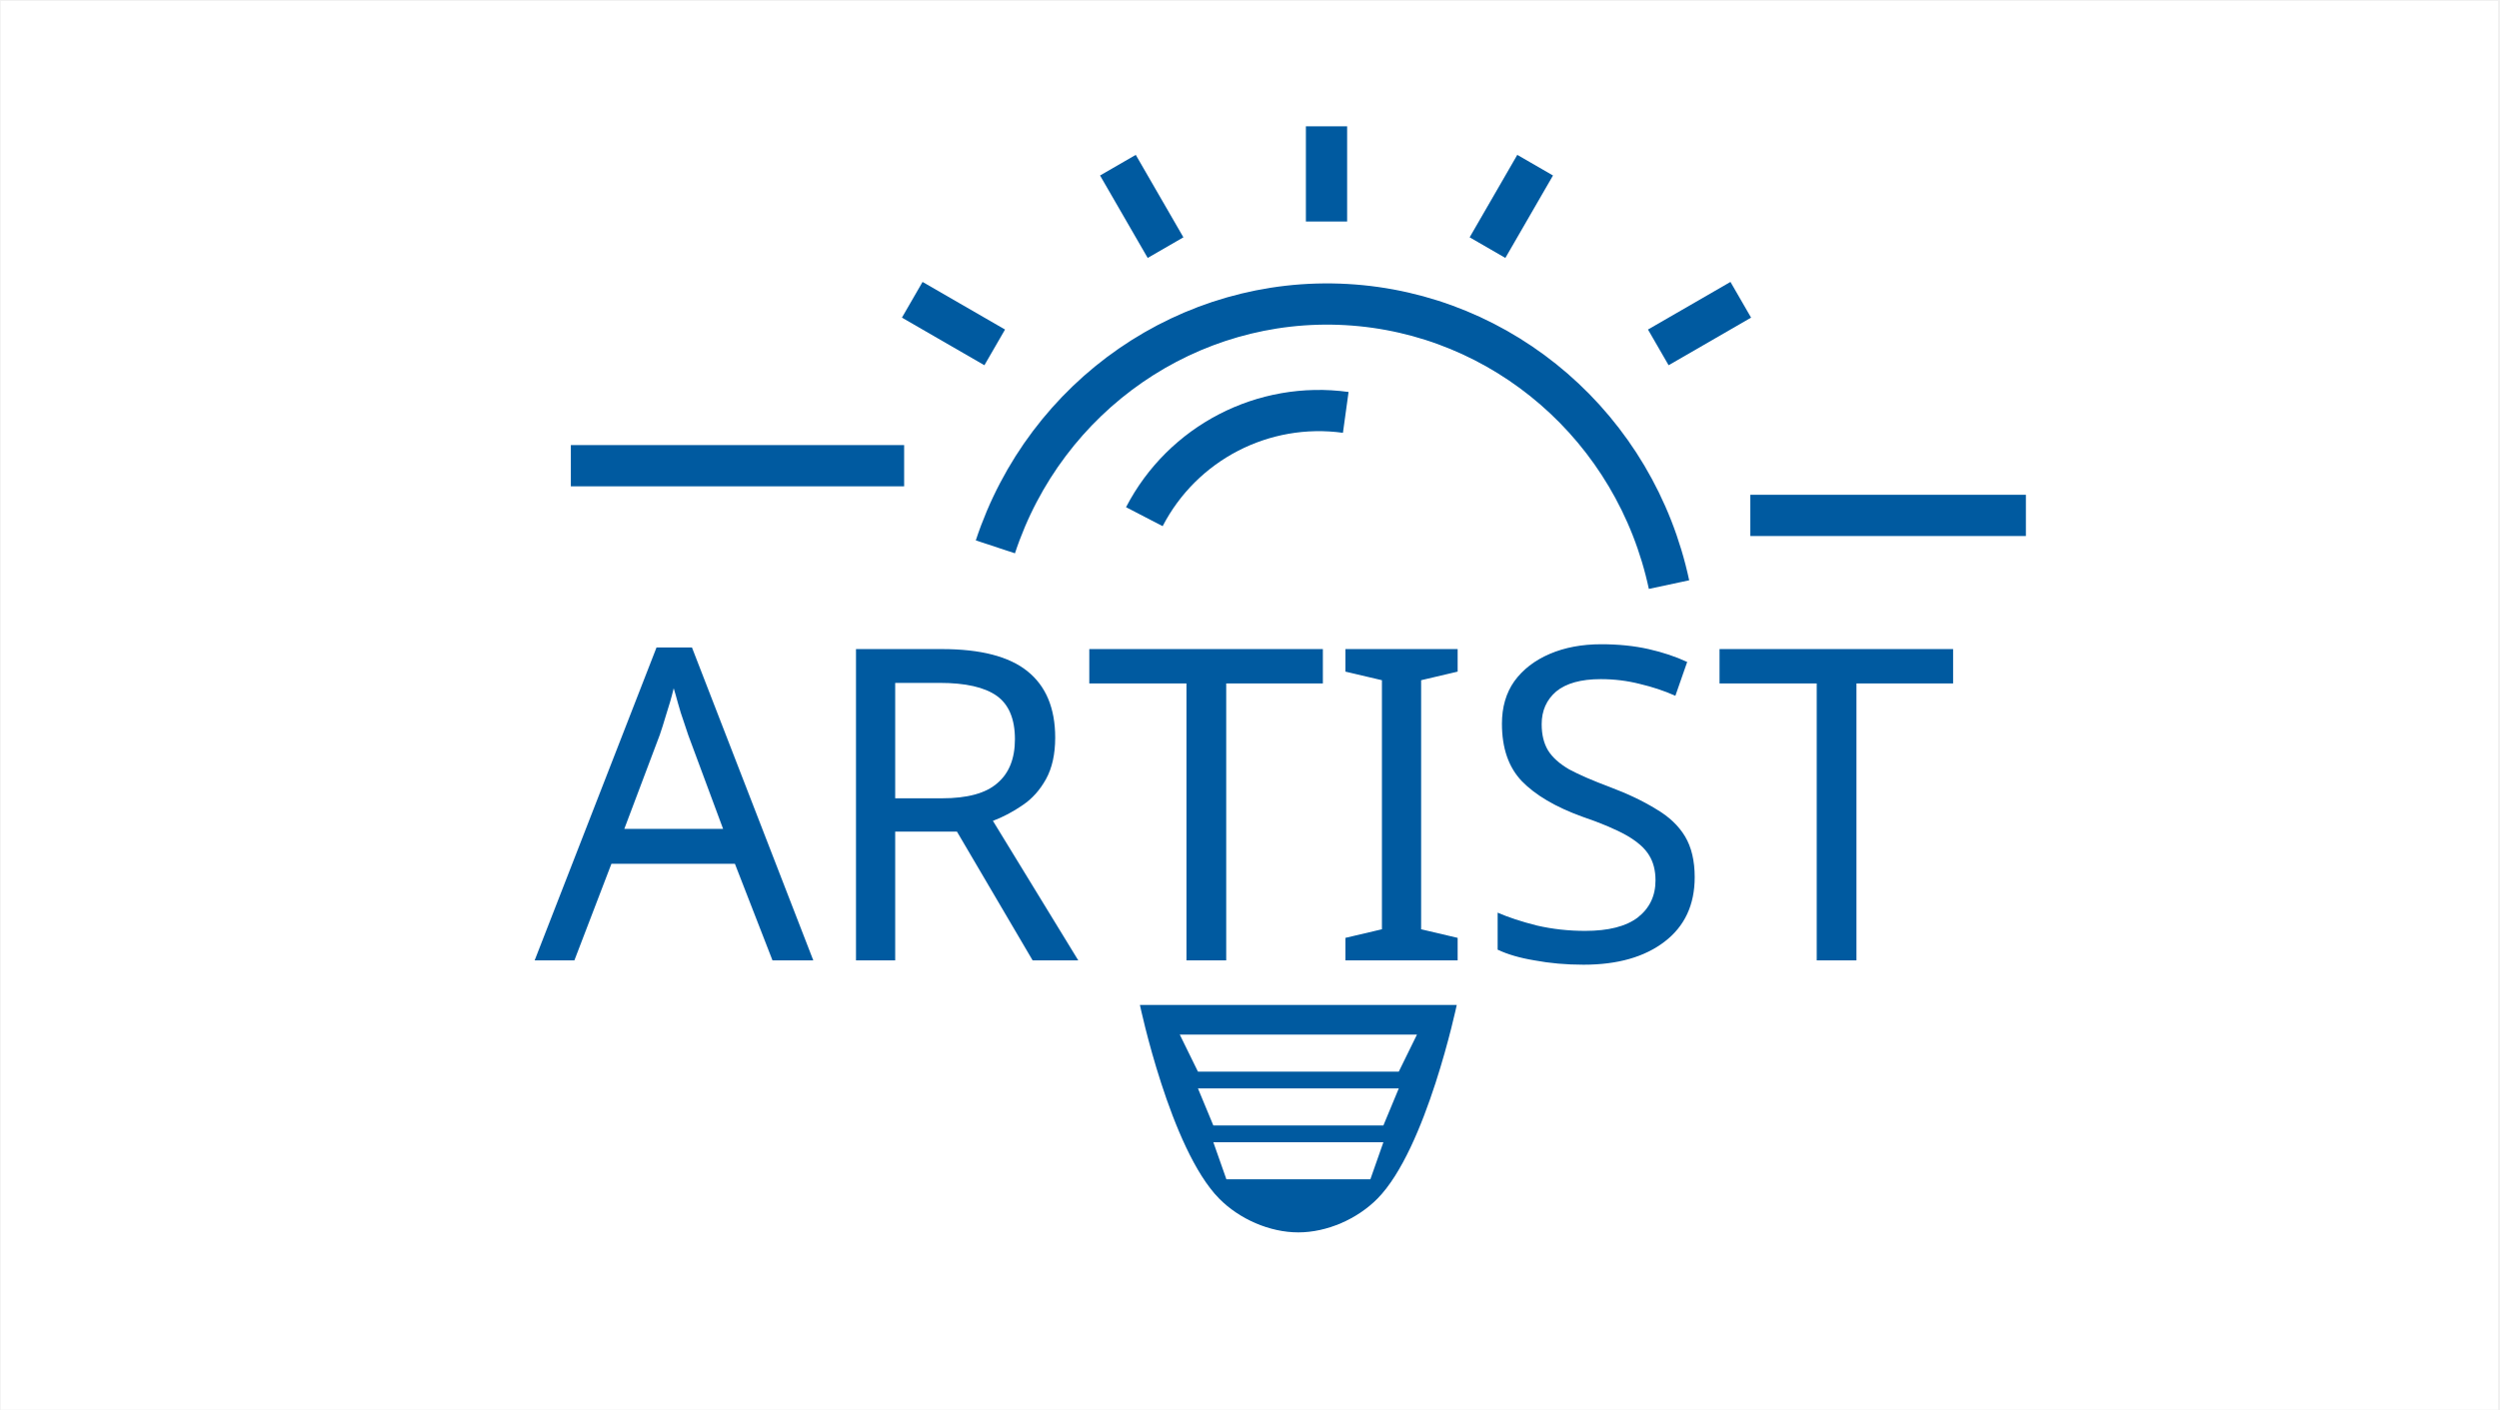
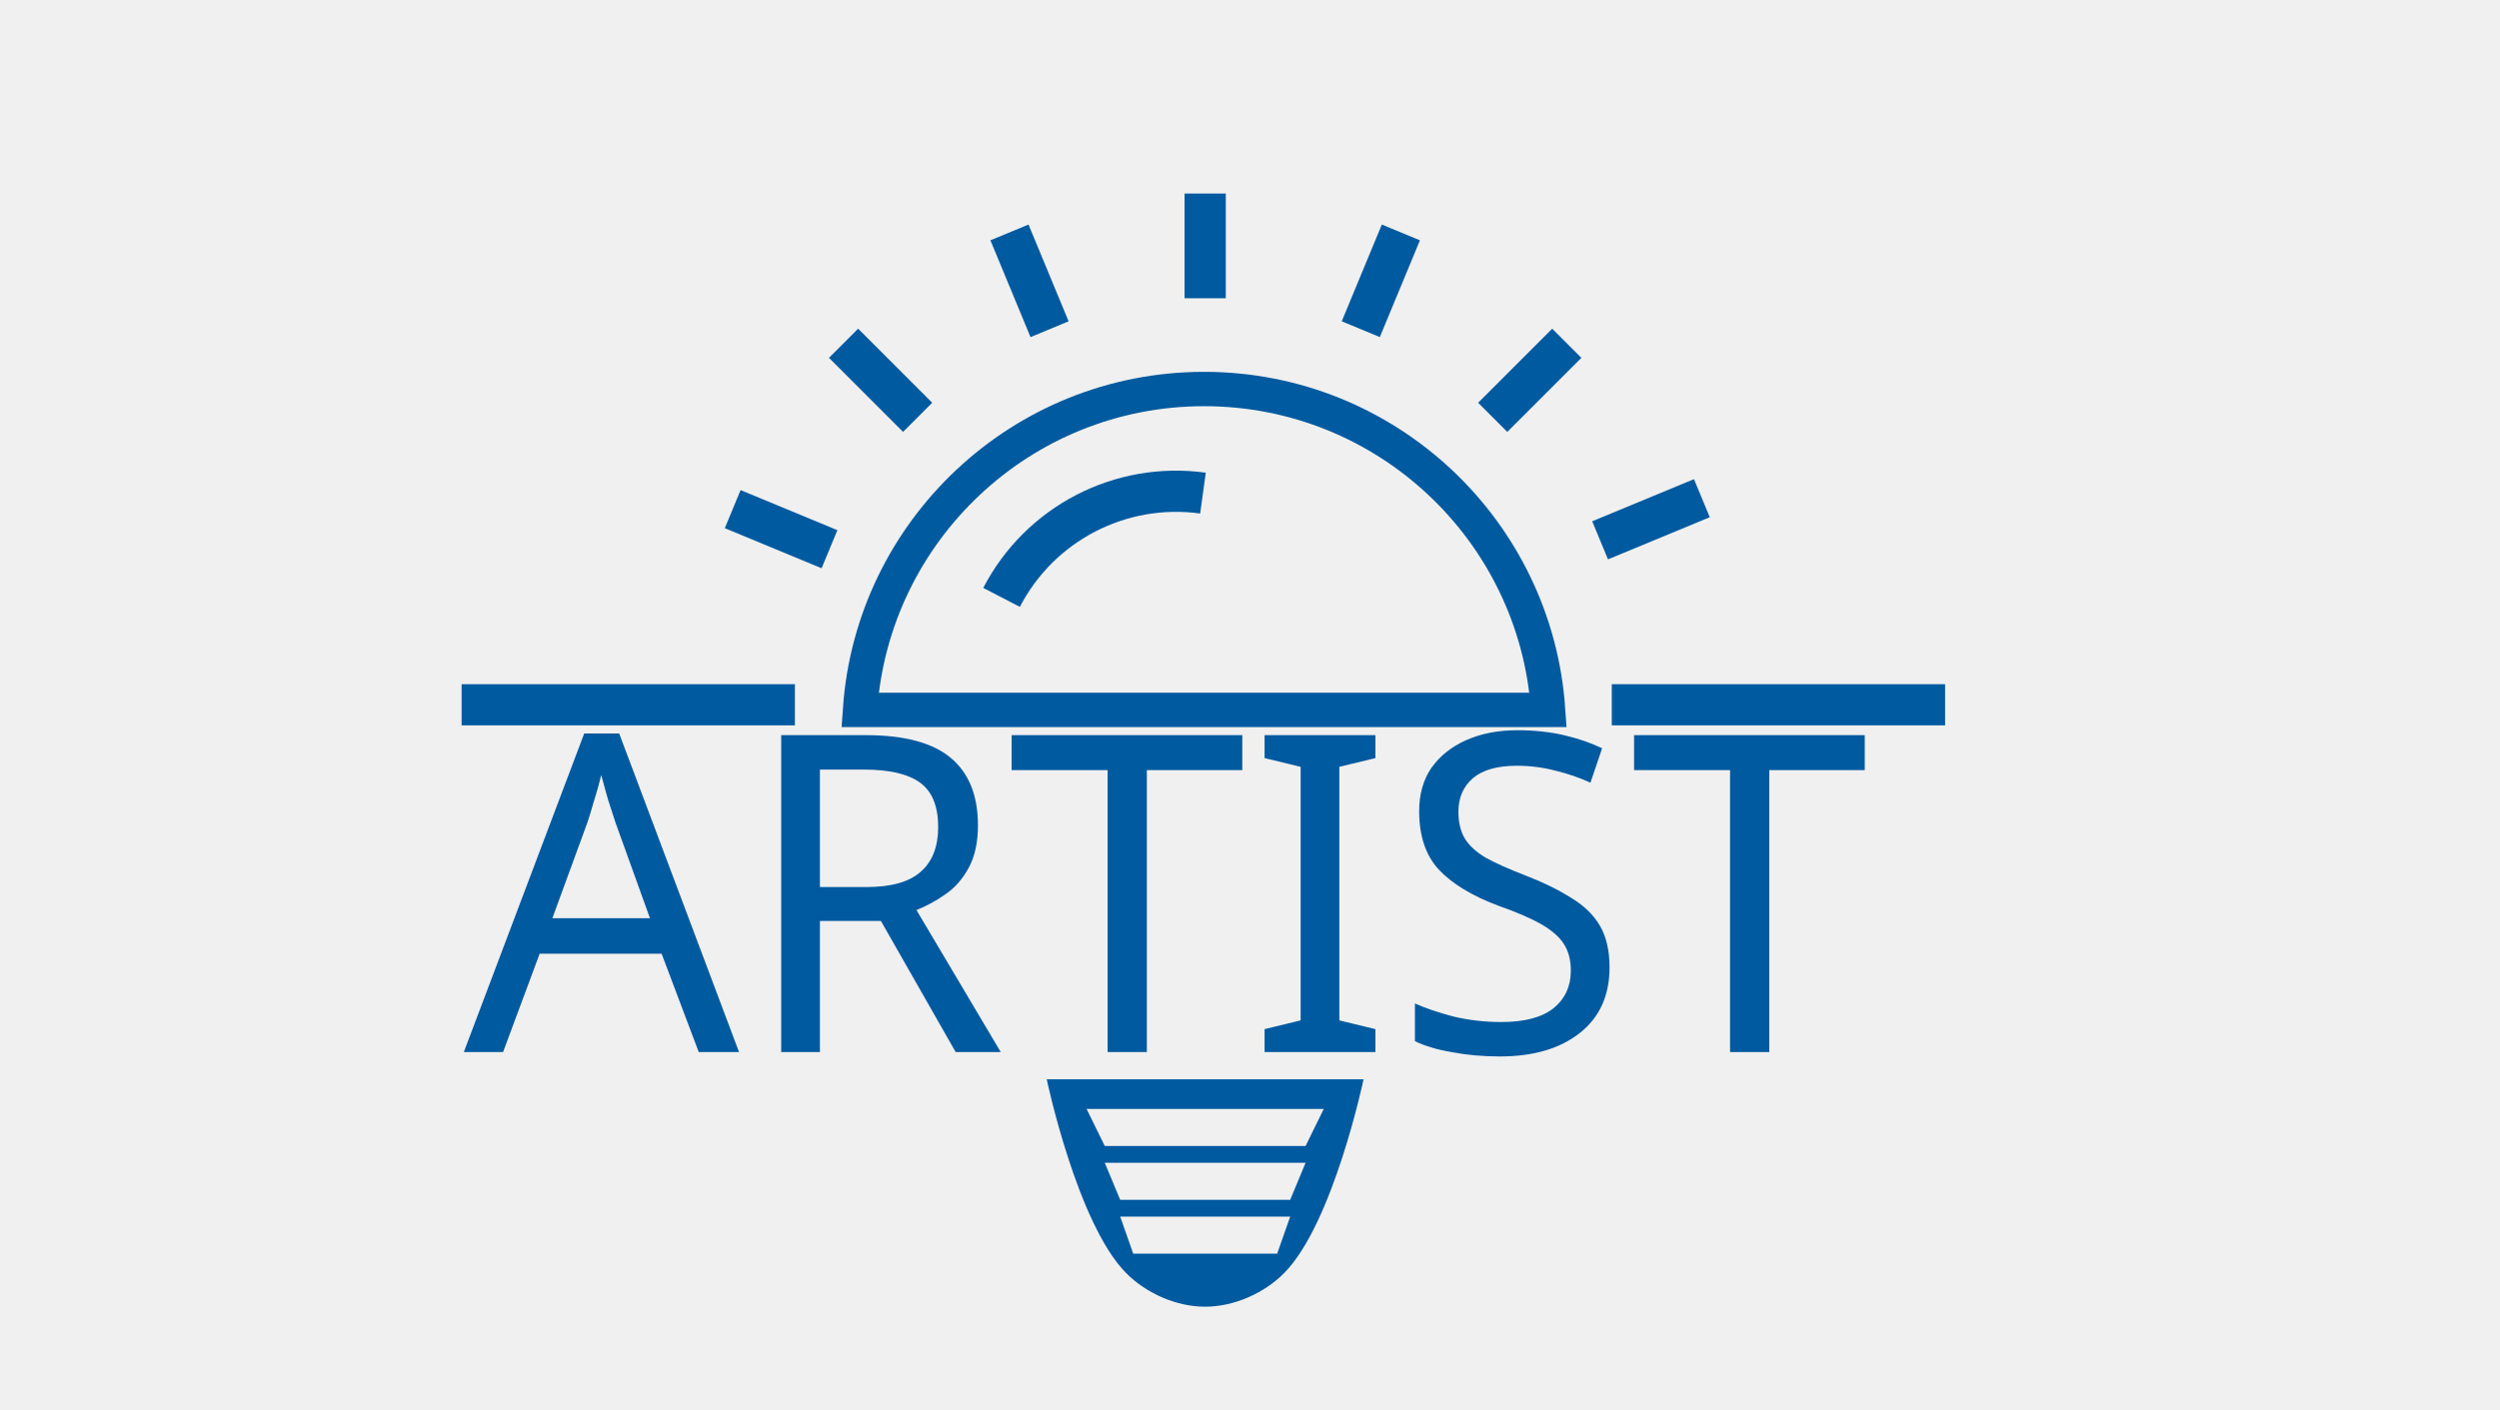
- <svg xmlns="http://www.w3.org/2000/svg" version="1.1" id="svg5" xml:space="preserve" viewBox="24.88 178.2 72.72 41.03">
-   <defs id="defs2" />
-   <g id="layer1">
-     <rect style="fill:#ffffff;fill-opacity:1;stroke:none;stroke-width:1.075;stroke-linejoin:round;stroke-dasharray:none;stroke-opacity:1" id="rect2972" width="72.672" height="41.005" x="24.901" y="178.228" />
-     <text xml:space="preserve" style="font-size:12.7px;font-family:Arial;-inkscape-font-specification:Arial;fill:#005aa0;stroke-width:0.176;stroke-linejoin:round" x="40.437" y="206.16" id="text302">
-       <tspan id="tspan300" style="font-style:normal;font-variant:normal;font-weight:normal;font-stretch:normal;font-size:12.7px;font-family:Silom;-inkscape-font-specification:Silom;stroke-width:0.176" x="40.437" y="206.16">ARTIST</tspan>
+ <svg xmlns="http://www.w3.org/2000/svg" id="emUtS9LvRDo1" viewBox="24.88 178.2 72.72 41.03" shape-rendering="geometricPrecision" text-rendering="geometricPrecision">
+   <path d="M62.662,188.679c5.309,0,9.655,4.122,10.012,9.341h-20.024c.357-5.218,4.703-9.341,10.012-9.341h-0Z" transform="translate(-2.744105 0.84467)" fill="none" stroke="#005aa0" />
+   <g transform="translate(-2.711765 2.163348)">
+     <text dx="0" dy="0" font-family="&quot;Silom&quot;" font-size="12.7" font-weight="400" transform="matrix(.987633 0 0 1.017993 41.0886 206.6614)" fill="#005aa0" stroke-width="0.176" stroke-linejoin="round">
+       <tspan x="0" y="0" font-family="&quot;Silom&quot;" font-size="12.7" font-weight="400" font-style="normal" fill="#005aa0" stroke-width="0.176" stroke-linejoin="round">
+ ARTIST
+ </tspan>
    </text>
-     <path id="path471" style="fill:#005aa0;stroke-width:0.186;stroke-linejoin:round" d="m 58.051,207.453 c 0,0 0.881,4.189 2.305,5.635 0.586,0.596 1.47,0.985 2.305,0.985 0.836,0 1.719,-0.39 2.305,-0.985 1.424,-1.446 2.305,-5.635 2.305,-5.635 z m 1.16,0.863 h 6.902 l -0.529,1.078 h -5.844 z m 0.529,1.567 h 5.844 l -0.448,1.078 h -4.948 z m 0.448,1.567 h 4.948 l -0.379,1.078 h -4.189 z" />
-     <path style="fill:none;stroke:#005aa0;stroke-width:1.2;stroke-linejoin:round;stroke-dasharray:none;stroke-opacity:1" id="path743" d="m 73.448,-195.217 a 10.184,10.375 0 0 1 -9.391,8.152 10.184,10.375 0 0 1 -10.212,-7.053" transform="scale(1,-1)" />
-     <path style="fill:none;stroke:#005aa0;stroke-width:1.2;stroke-linejoin:round;stroke-dasharray:none;stroke-opacity:1" id="path1381" d="m 64.041,-190.204 a 5.721,5.721 0 0 1 -5.861,-3.036" transform="scale(1,-1)" />
-     <path style="fill:none;stroke:#005aa0;stroke-width:1.2;stroke-linejoin:round;stroke-dasharray:none;stroke-opacity:1" d="m 41.491,191.756 h 9.699" id="path2654" />
-     <path style="fill:none;stroke:#005aa0;stroke-width:1.2;stroke-linejoin:round;stroke-dasharray:none;stroke-opacity:1" d="m 75.814,193.202 h 8.019" id="path2654-6" />
-     <path style="fill:none;stroke:#005aa0;stroke-width:1.2;stroke-linejoin:round;stroke-dasharray:none;stroke-opacity:1" d="m 63.481,184.647 6e-6,-2.771" id="path2654-6-3-5-9" />
-     <path style="fill:none;stroke:#005aa0;stroke-width:1.2;stroke-linejoin:round;stroke-dasharray:none;stroke-opacity:1" d="m 73.136,188.312 2.4,-1.386" id="path2654-6-3" />
-     <path style="fill:none;stroke:#005aa0;stroke-width:1.2;stroke-linejoin:round;stroke-dasharray:none;stroke-opacity:1" d="m 68.166,185.408 1.386,-2.4" id="path2654-6-3-5-0" />
-     <path style="fill:none;stroke:#005aa0;stroke-width:1.2;stroke-linejoin:round;stroke-dasharray:none;stroke-opacity:1" d="m 53.826,188.312 -2.4,-1.386" id="path2654-6-3-3" />
-     <path style="fill:none;stroke:#005aa0;stroke-width:1.2;stroke-linejoin:round;stroke-dasharray:none;stroke-opacity:1" d="m 58.797,185.408 -1.386,-2.4" id="path2654-6-3-5-0-8" />
+     <path d="M58.051,207.453c0,0,.881,4.189,2.305,5.635.586.596,1.47.985,2.305.985s1.719-.39,2.305-.985c1.424-1.446,2.305-5.635,2.305-5.635h-9.221Zm1.16.863h6.902l-.529,1.078h-5.844l-.529-1.078Zm.529,1.567h5.844l-.448,1.078h-4.948l-.448-1.078Zm.448,1.567h4.948l-.379,1.078h-4.189l-.379-1.078Z" fill="#005aa0" stroke-width="0.186" stroke-linejoin="round" />
+     <path d="M64.041,-190.204c-2.399.331-4.747-.885-5.861-3.036" transform="matrix(1 0 0-1-1.443156 0.186086)" fill="none" stroke="#005aa0" stroke-width="1.2" stroke-linejoin="round" />
+     <path d="M41.491,191.756h9.699" transform="translate(-.466852 4.795432)" fill="none" stroke="#005aa0" stroke-width="1.2" stroke-linejoin="round" />
+     <path d="M41.491,191.756h9.699" transform="translate(33.00335 4.795432)" fill="none" stroke="#005aa0" stroke-width="1.2" stroke-linejoin="round" />
+     <path d="M63.481,184.647l0-2.771" transform="matrix(.382683 0.92388-1.068796 0.44271 247.2108 51.37075)" fill="none" stroke="#005aa0" stroke-width="1.2" stroke-linejoin="round" />
+     <path d="M63.481,184.647l0-2.771" transform="matrix(.382683-.92388 1.016562 0.421074-160.2686 172.9224)" fill="none" stroke="#005aa0" stroke-width="1.2" stroke-linejoin="round" />
+     <path d="M63.481,184.647l0-2.771" transform="matrix(.707107-.707107 0.778043 0.778043-134.2565 89.40924)" fill="none" stroke="#005aa0" stroke-width="1.2" stroke-linejoin="round" />
+     <path d="M63.481,184.647l0-2.771" transform="matrix(.92388-.382683 0.421074 1.016562-78.26534 22.20749)" fill="none" stroke="#005aa0" stroke-width="1.2" stroke-linejoin="round" />
+     <path d="M63.481,184.647l0-2.771" transform="matrix(1 0 0 1.100319-.819264-18.45193)" fill="none" stroke="#005aa0" stroke-width="1.2" stroke-linejoin="round" />
+     <path d="M63.481,184.647l0-2.771" transform="matrix(.92388 0.382683-.421074 1.016562 86.29127-26.37902)" fill="none" stroke="#005aa0" stroke-width="1.2" stroke-linejoin="round" />
+     <path d="M63.481,184.647l0-2.771" transform="matrix(.707107 0.707107-.778043 0.778043 169.8045-.366918)" fill="none" stroke="#005aa0" stroke-width="1.2" stroke-linejoin="round" />
  </g>
</svg>
